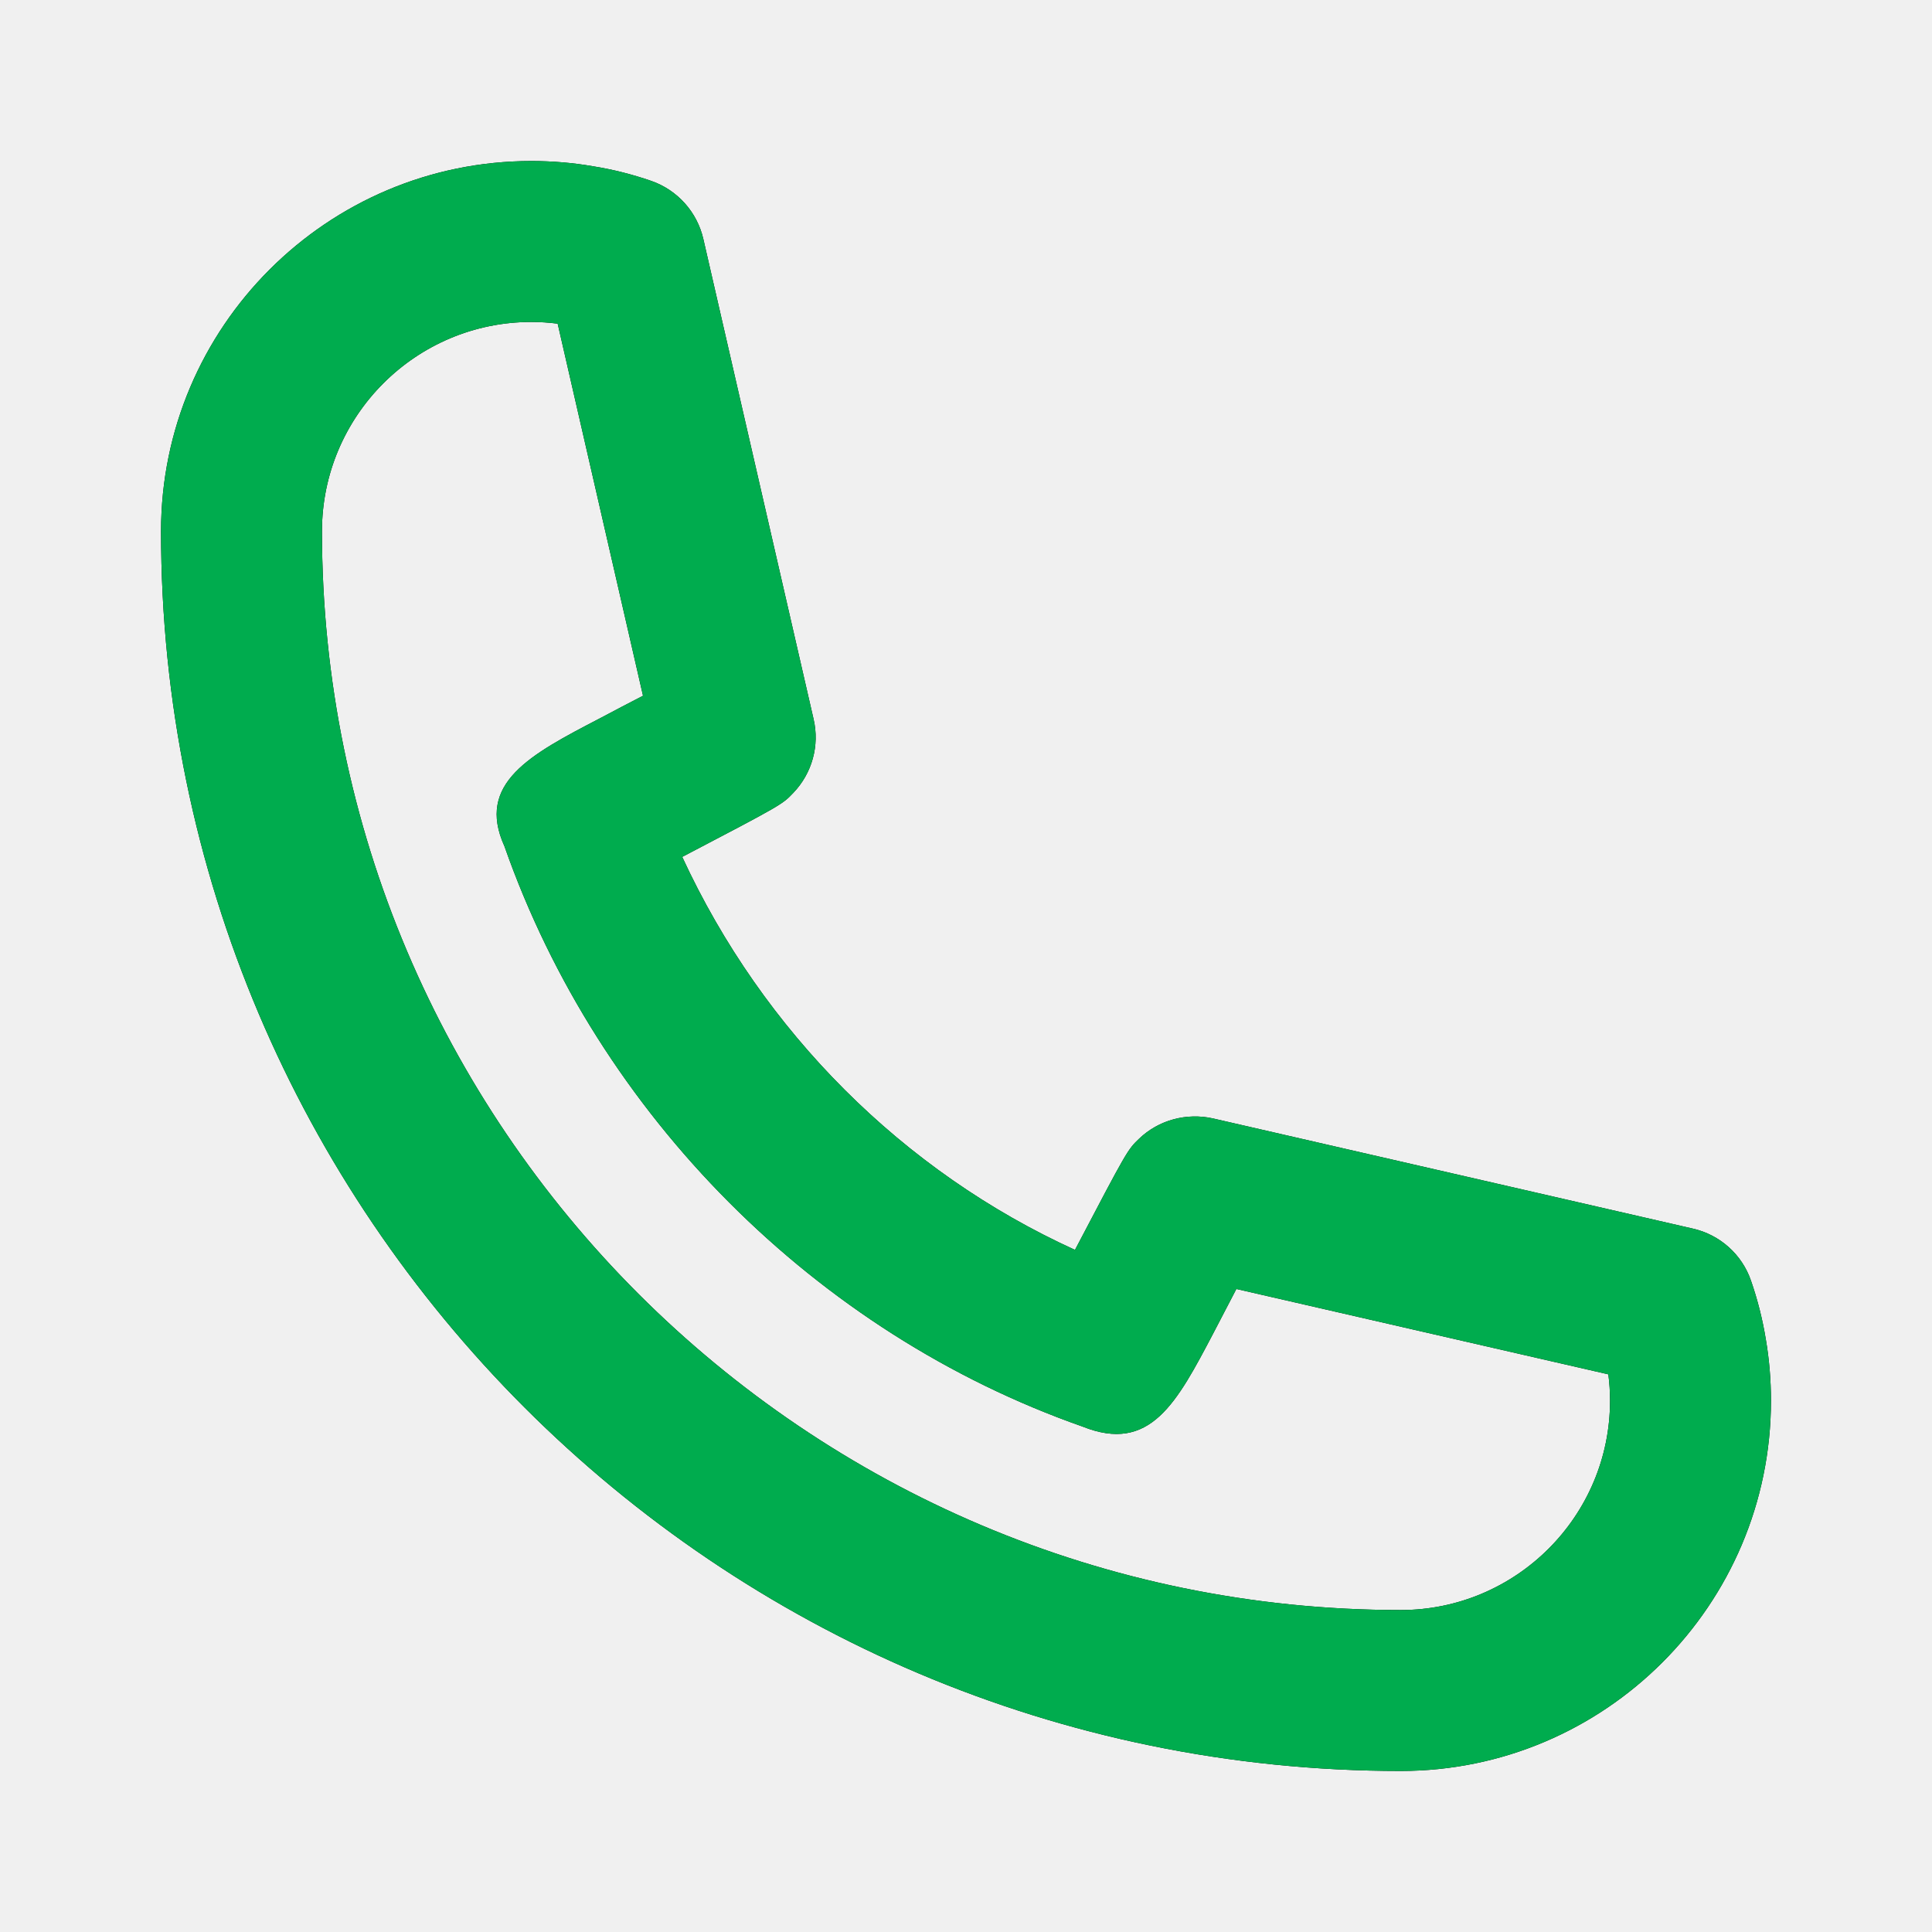
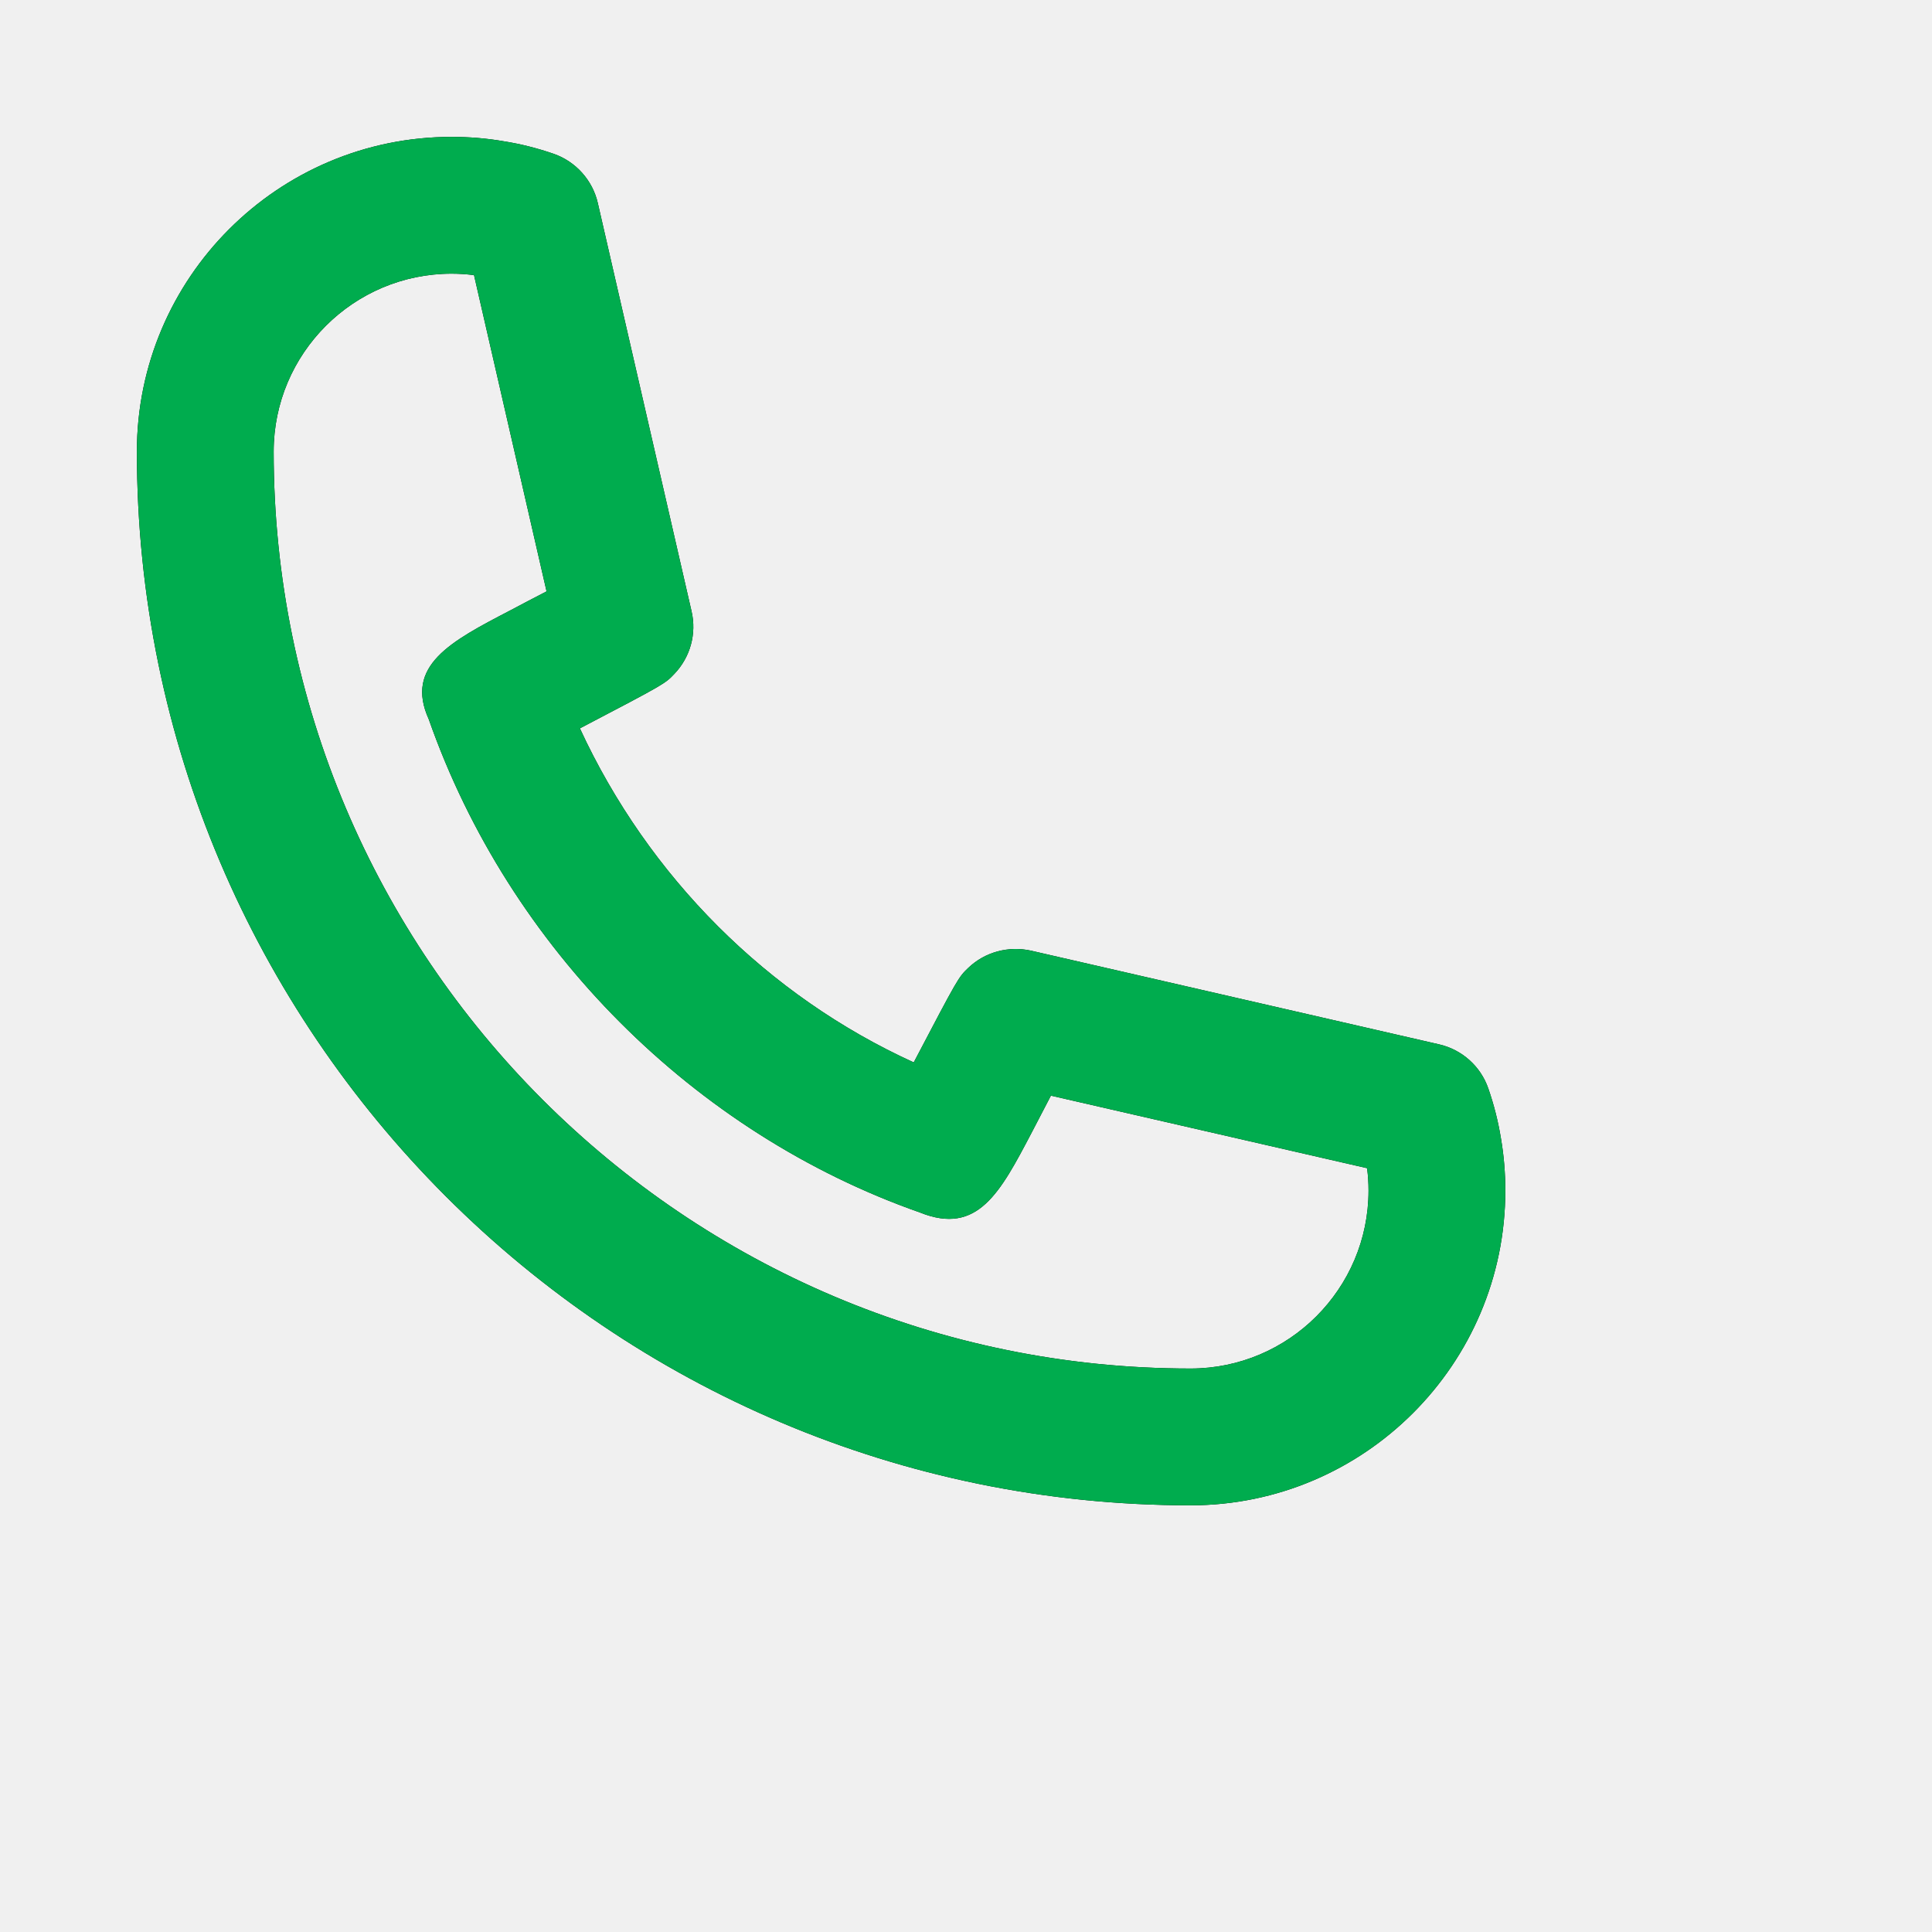
- <svg xmlns="http://www.w3.org/2000/svg" width="17" height="17" viewBox="0 0 17 17" fill="none">
+ <svg xmlns="http://www.w3.org/2000/svg" width="25" height="25" viewBox="0 0 20 20" fill="none">
  <path fill-rule="evenodd" clip-rule="evenodd" d="M4.675 2.833C3.659 2.833 2.833 3.659 2.833 4.675C2.833 9.908 7.091 14.167 12.325 14.167C13.34 14.167 14.167 13.341 14.167 12.325C14.167 12.246 14.162 12.169 14.152 12.093L10.879 11.342C10.814 11.467 10.743 11.602 10.678 11.728C10.354 12.344 10.121 12.792 9.524 12.552C7.183 11.73 5.271 9.818 4.439 7.447C4.186 6.891 4.667 6.639 5.278 6.321C5.402 6.255 5.536 6.185 5.658 6.122L4.907 2.848C4.829 2.838 4.752 2.833 4.675 2.833ZM12.325 15.583C6.31 15.583 1.417 10.69 1.417 4.675C1.417 2.878 2.878 1.417 4.675 1.417C4.859 1.417 5.041 1.432 5.218 1.463C5.39 1.49 5.563 1.534 5.731 1.592C5.961 1.672 6.135 1.866 6.189 2.104L7.159 6.328C7.213 6.561 7.146 6.804 6.98 6.977C6.884 7.078 6.882 7.08 6.003 7.54C6.714 9.079 7.95 10.311 9.459 10.998C9.92 10.119 9.922 10.117 10.023 10.02C10.196 9.854 10.441 9.79 10.672 9.841L14.897 10.811C15.134 10.865 15.328 11.038 15.407 11.268C15.465 11.435 15.509 11.608 15.538 11.786C15.568 11.961 15.583 12.142 15.583 12.325C15.583 14.122 14.121 15.583 12.325 15.583Z" fill="black" />
  <mask id="mask0_174_7" style="mask-type:alpha" maskUnits="userSpaceOnUse" x="1" y="1" width="15" height="15">
    <path fill-rule="evenodd" clip-rule="evenodd" d="M4.675 2.833C3.659 2.833 2.833 3.659 2.833 4.675C2.833 9.908 7.091 14.167 12.325 14.167C13.34 14.167 14.167 13.341 14.167 12.325C14.167 12.246 14.162 12.169 14.152 12.093L10.879 11.342C10.814 11.467 10.743 11.602 10.678 11.728C10.354 12.344 10.121 12.792 9.524 12.552C7.183 11.73 5.271 9.818 4.439 7.447C4.186 6.891 4.667 6.639 5.278 6.321C5.402 6.255 5.536 6.185 5.658 6.122L4.907 2.848C4.829 2.838 4.752 2.833 4.675 2.833ZM12.325 15.583C6.31 15.583 1.417 10.69 1.417 4.675C1.417 2.878 2.878 1.417 4.675 1.417C4.859 1.417 5.041 1.432 5.218 1.463C5.39 1.49 5.563 1.534 5.731 1.592C5.961 1.672 6.135 1.866 6.189 2.104L7.159 6.328C7.213 6.561 7.146 6.804 6.98 6.977C6.884 7.078 6.882 7.08 6.003 7.54C6.714 9.079 7.95 10.311 9.459 10.998C9.92 10.119 9.922 10.117 10.023 10.02C10.196 9.854 10.441 9.79 10.672 9.841L14.897 10.811C15.134 10.865 15.328 11.038 15.407 11.268C15.465 11.435 15.509 11.608 15.538 11.786C15.568 11.961 15.583 12.142 15.583 12.325C15.583 14.122 14.121 15.583 12.325 15.583Z" fill="white" />
  </mask>
  <g mask="url(#mask0_174_7)">
    <rect width="17" height="17" fill="#00AC4E" />
  </g>
</svg>
